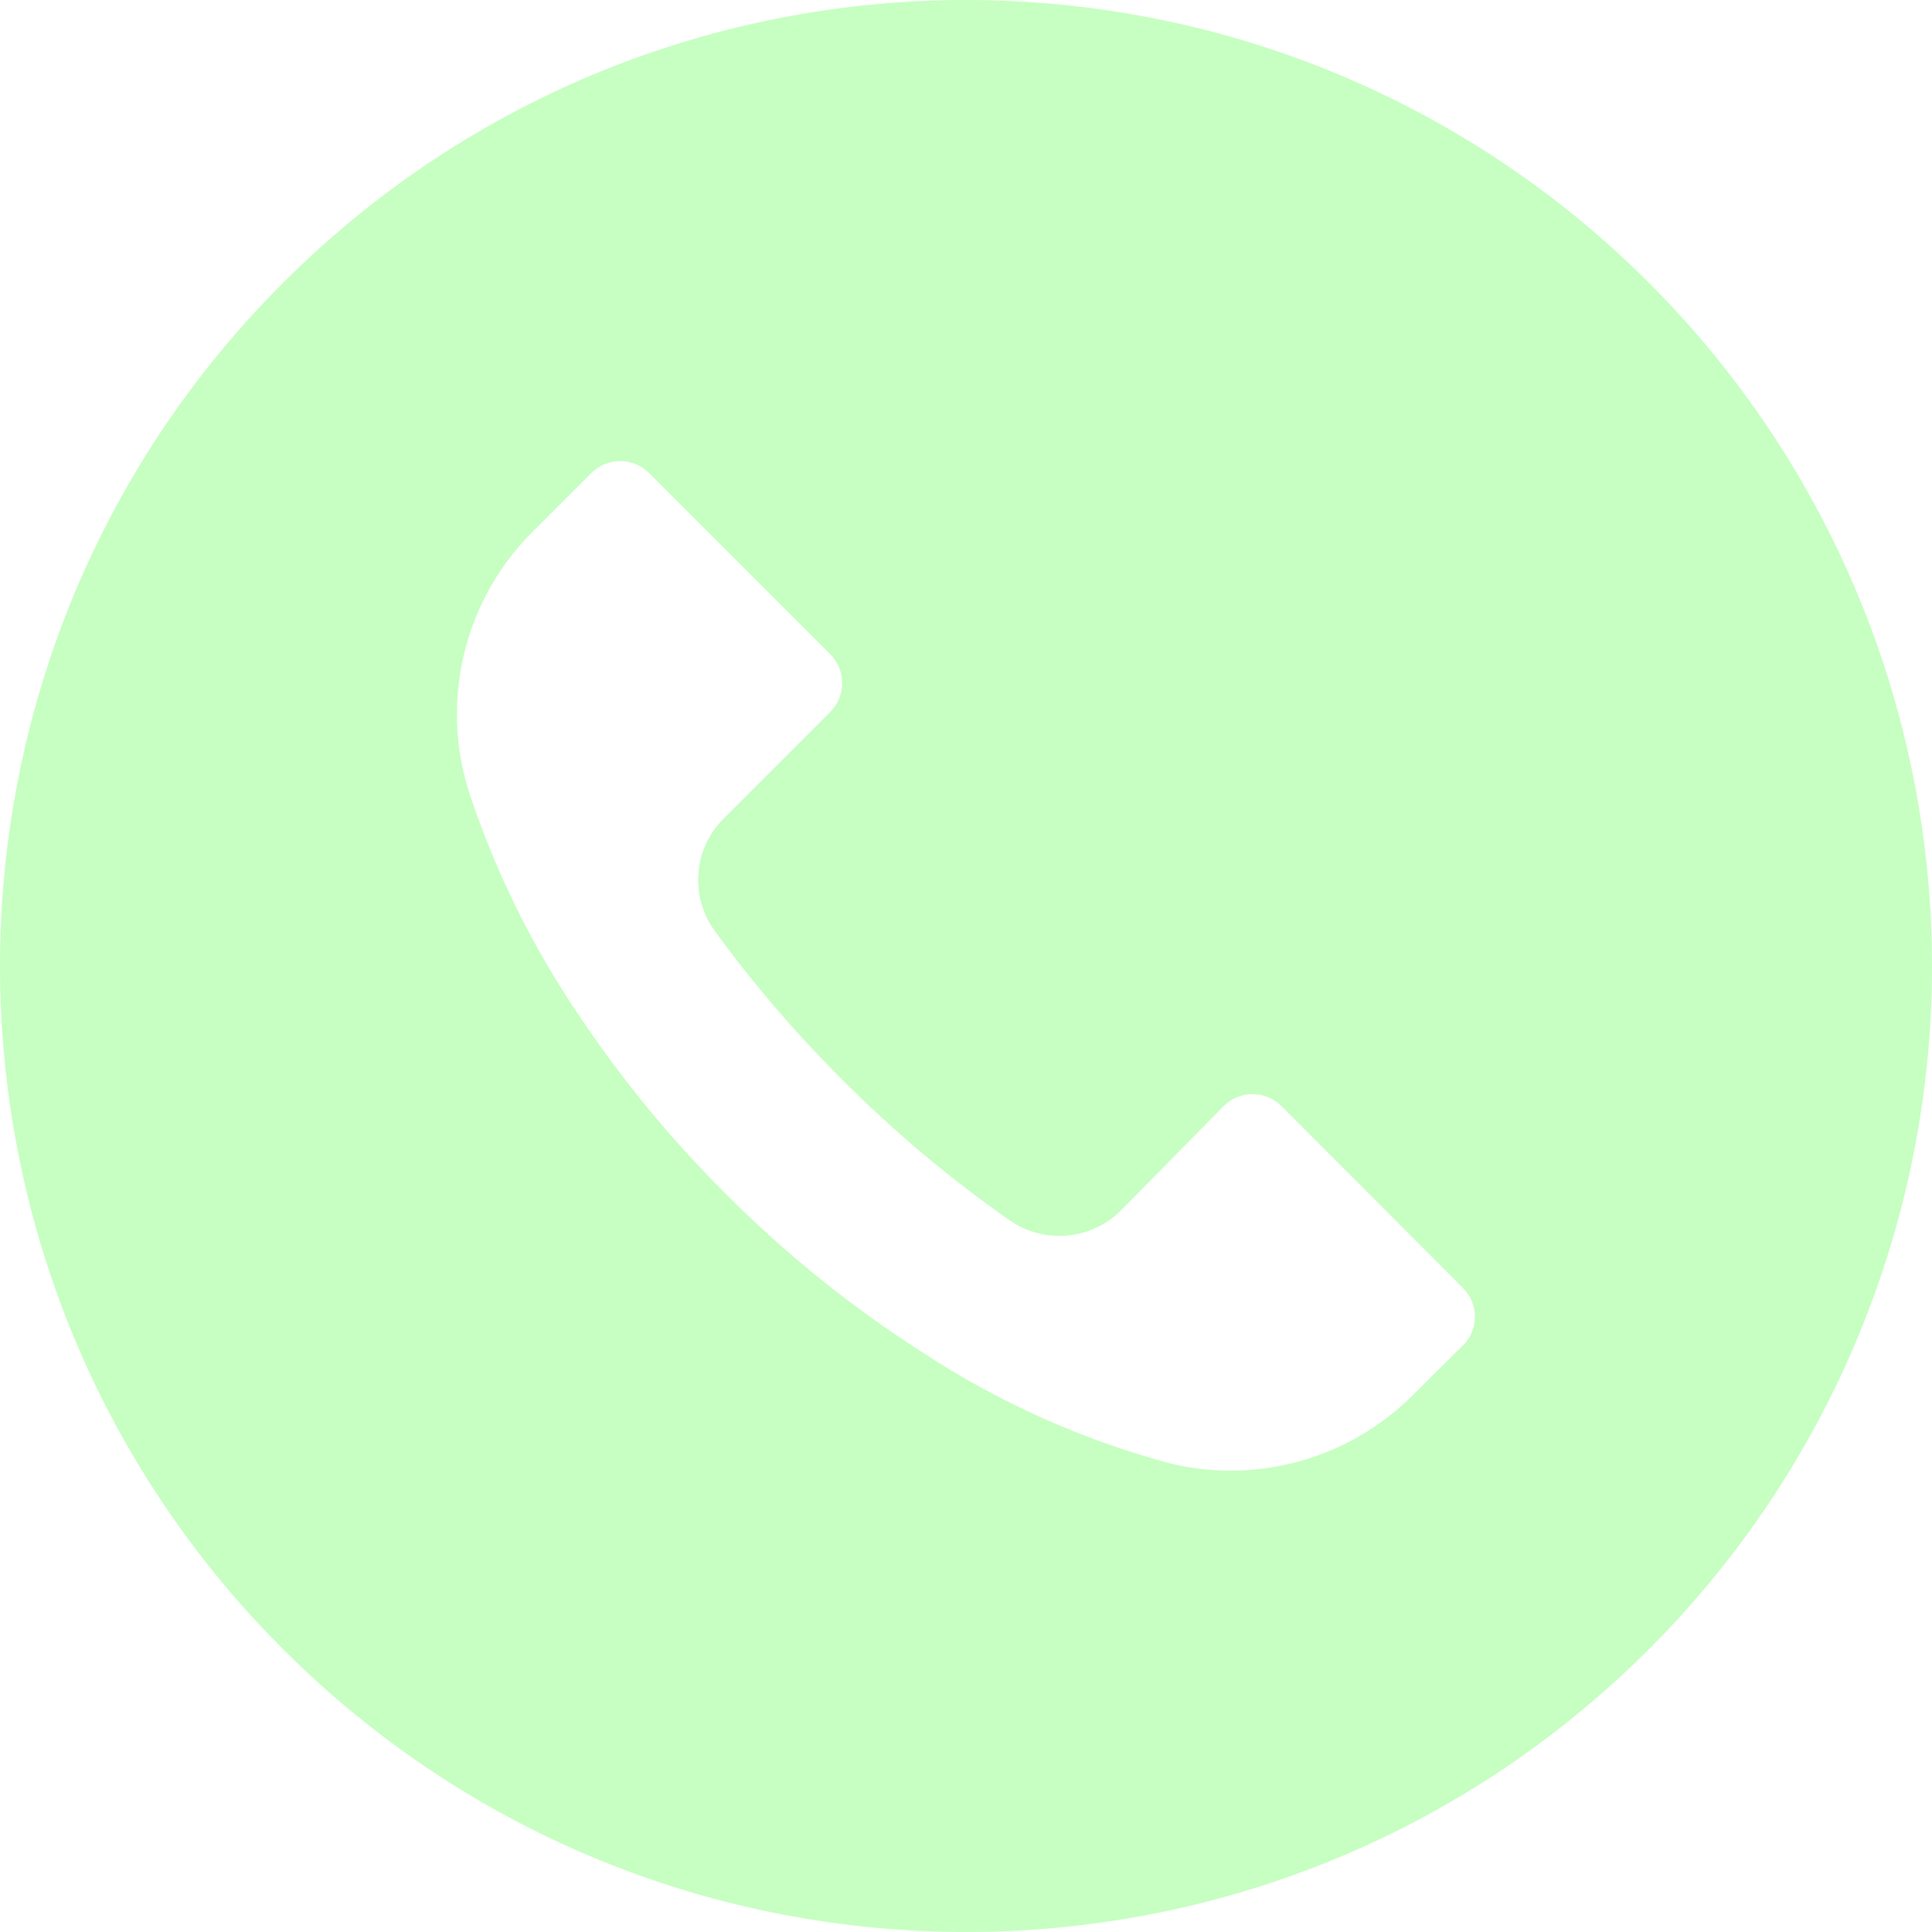
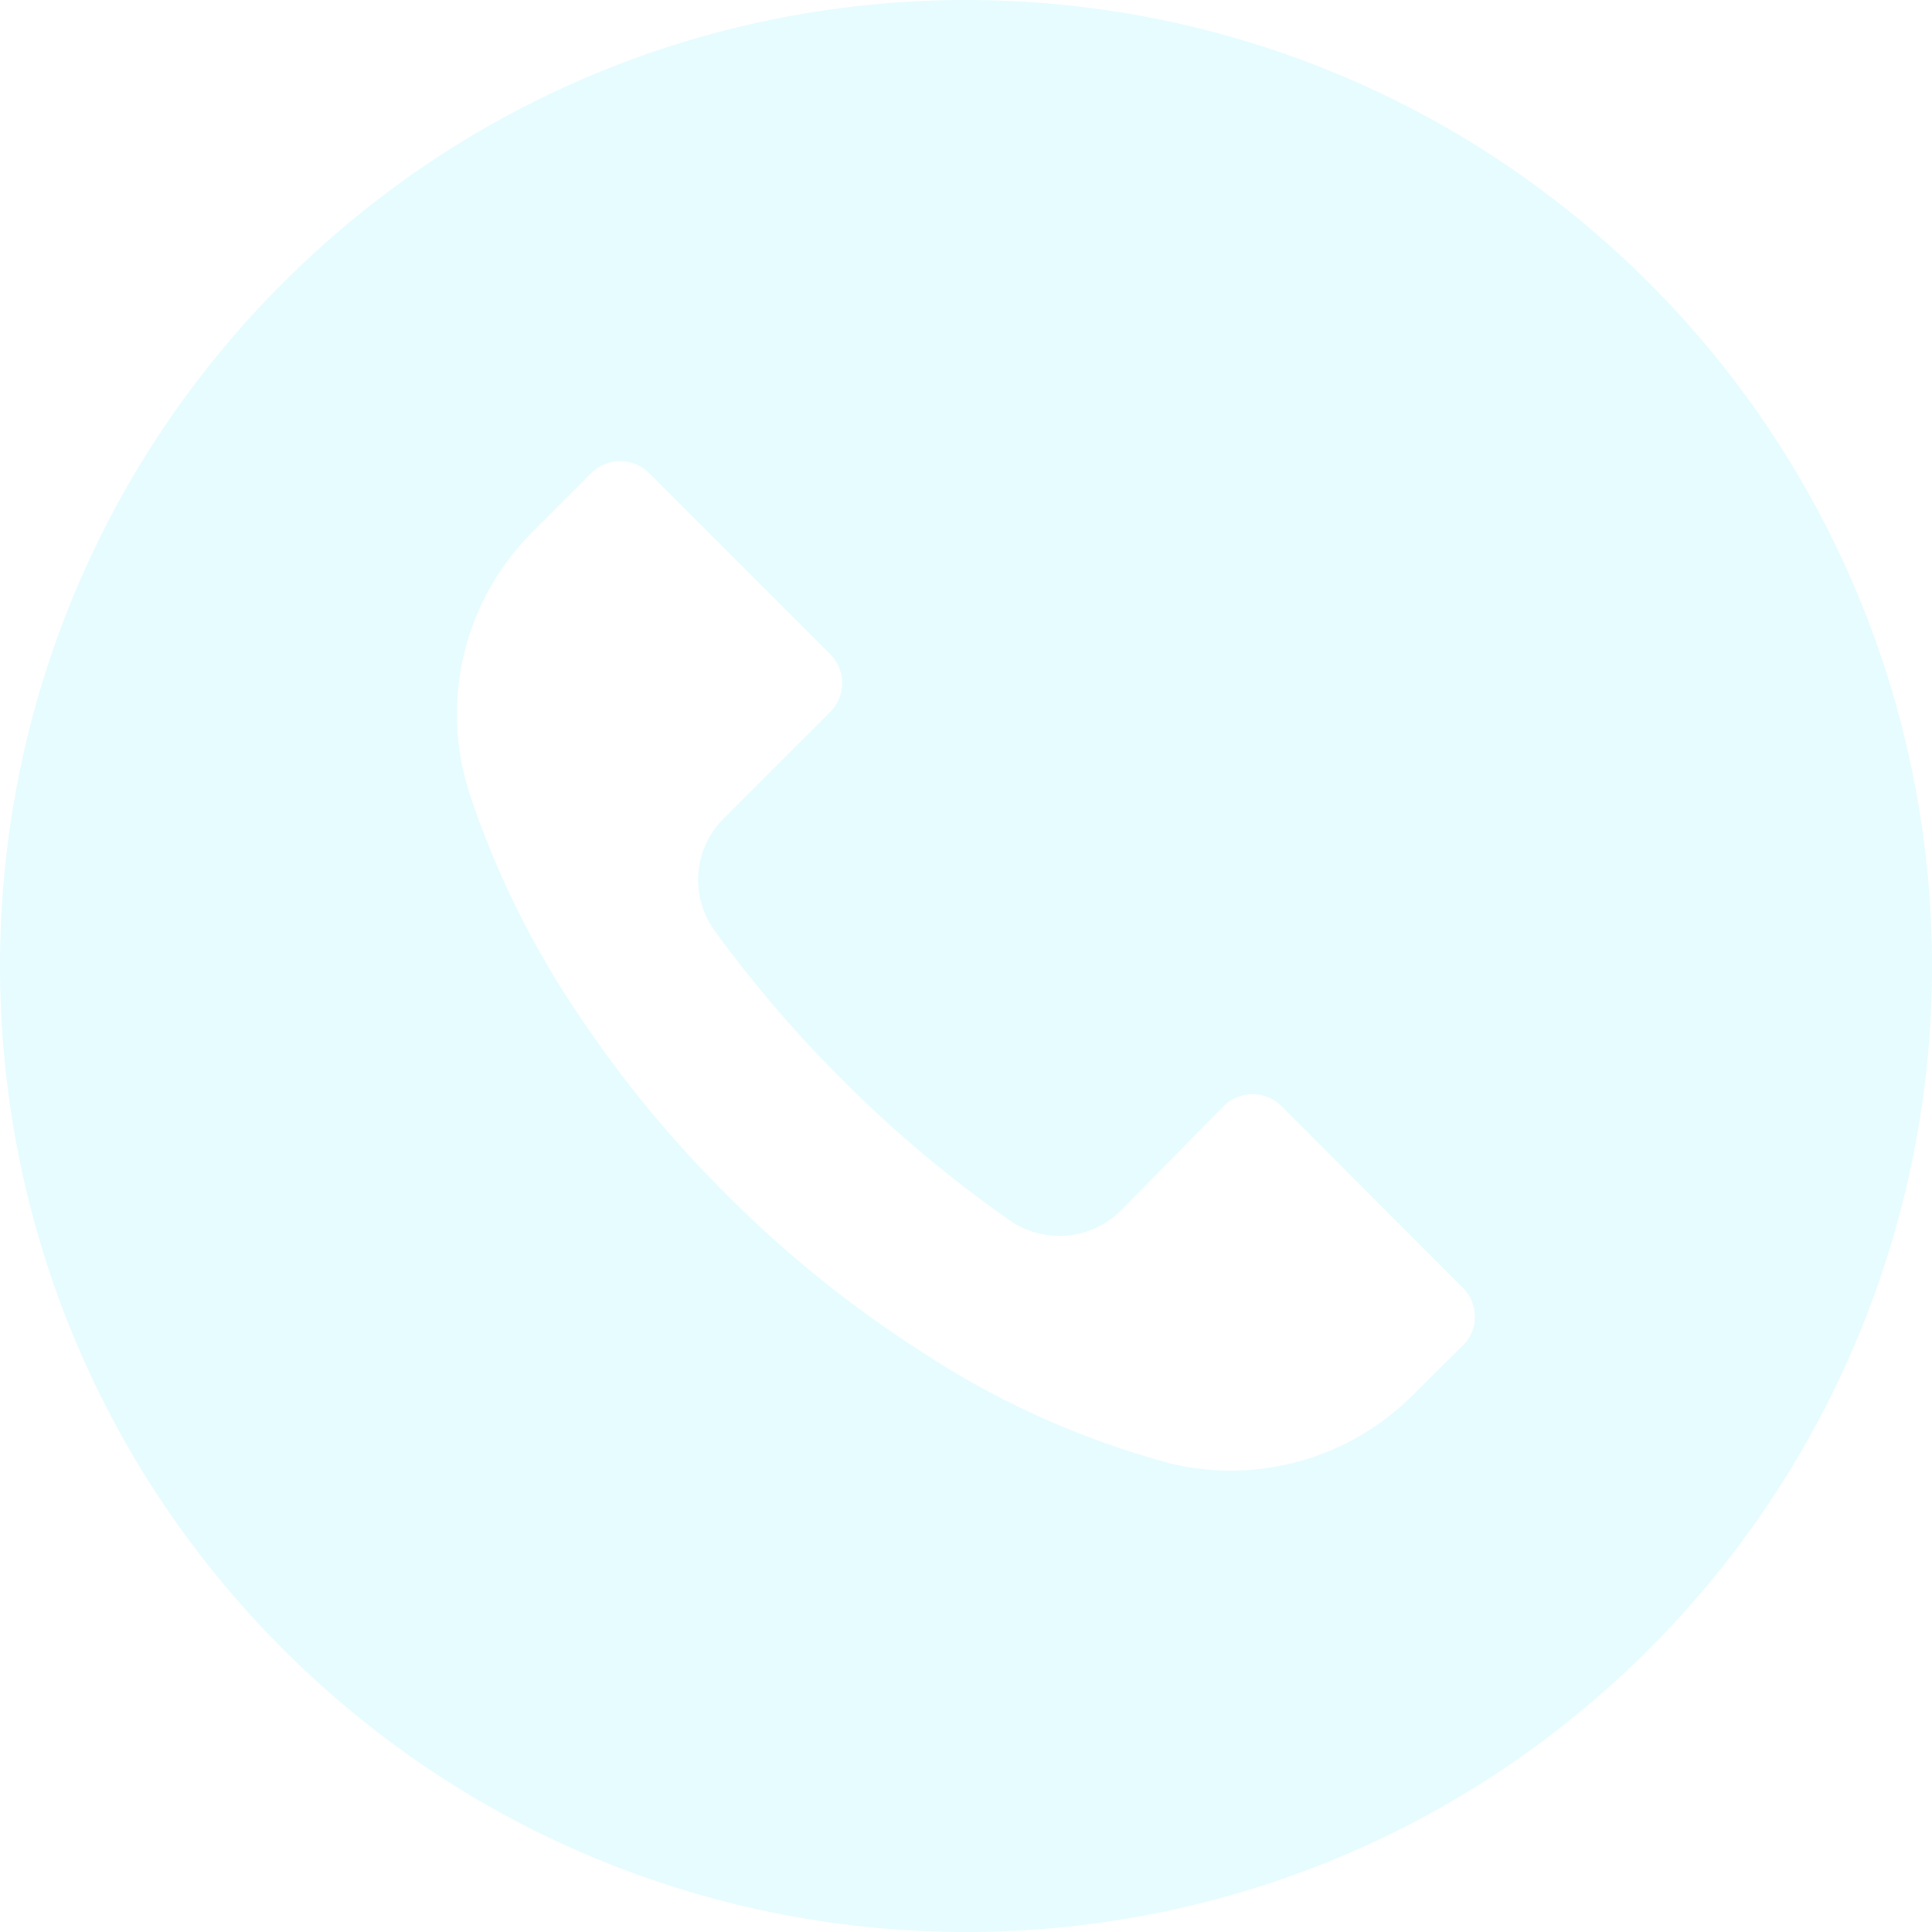
- <svg xmlns="http://www.w3.org/2000/svg" version="1.1" fill="#c6ffc1" id="Layer_1" x="0px" y="0px" viewBox="0 0 512 512" style="enable-background:new 0 0 512 512;" xml:space="preserve">
+ <svg xmlns="http://www.w3.org/2000/svg" version="1.1" fill="#e6fcff" id="Layer_1" x="0px" y="0px" viewBox="0 0 512 512" style="enable-background:new 0 0 512 512;" xml:space="preserve">
  <g>
    <g>
      <path d="M436.992,74.953c-99.989-99.959-262.08-99.935-362.039,0.055s-99.935,262.08,0.055,362.039s262.08,99.935,362.039-0.055    c48.006-48.021,74.968-113.146,74.953-181.047C511.986,188.055,485.005,122.951,436.992,74.953z M387.703,356.605    c-0.011,0.011-0.022,0.023-0.034,0.034v-0.085l-12.971,12.885c-16.775,16.987-41.206,23.976-64.427,18.432    c-23.395-6.262-45.635-16.23-65.877-29.525c-18.806-12.019-36.234-26.069-51.968-41.899    c-14.477-14.371-27.483-30.151-38.827-47.104c-12.408-18.242-22.229-38.114-29.184-59.051    c-7.973-24.596-1.366-51.585,17.067-69.717l15.189-15.189c4.223-4.242,11.085-4.257,15.326-0.034    c0.011,0.011,0.023,0.022,0.034,0.034l47.957,47.957c4.242,4.223,4.257,11.085,0.034,15.326c-0.011,0.011-0.022,0.022-0.034,0.034    l-28.16,28.16c-8.08,7.992-9.096,20.692-2.389,29.867c10.185,13.978,21.456,27.131,33.707,39.339    c13.659,13.718,28.508,26.197,44.373,37.291c9.167,6.394,21.595,5.316,29.525-2.56l27.221-27.648    c4.223-4.242,11.085-4.257,15.326-0.034c0.011,0.011,0.022,0.022,0.034,0.034l48.043,48.128    C391.911,345.502,391.926,352.363,387.703,356.605z" />
    </g>
  </g>
  <g>
</g>
  <g>
</g>
  <g>
</g>
  <g>
</g>
  <g>
</g>
  <g>
</g>
  <g>
</g>
  <g>
</g>
  <g>
</g>
  <g>
</g>
  <g>
</g>
  <g>
</g>
  <g>
</g>
  <g>
</g>
  <g>
</g>
</svg>
